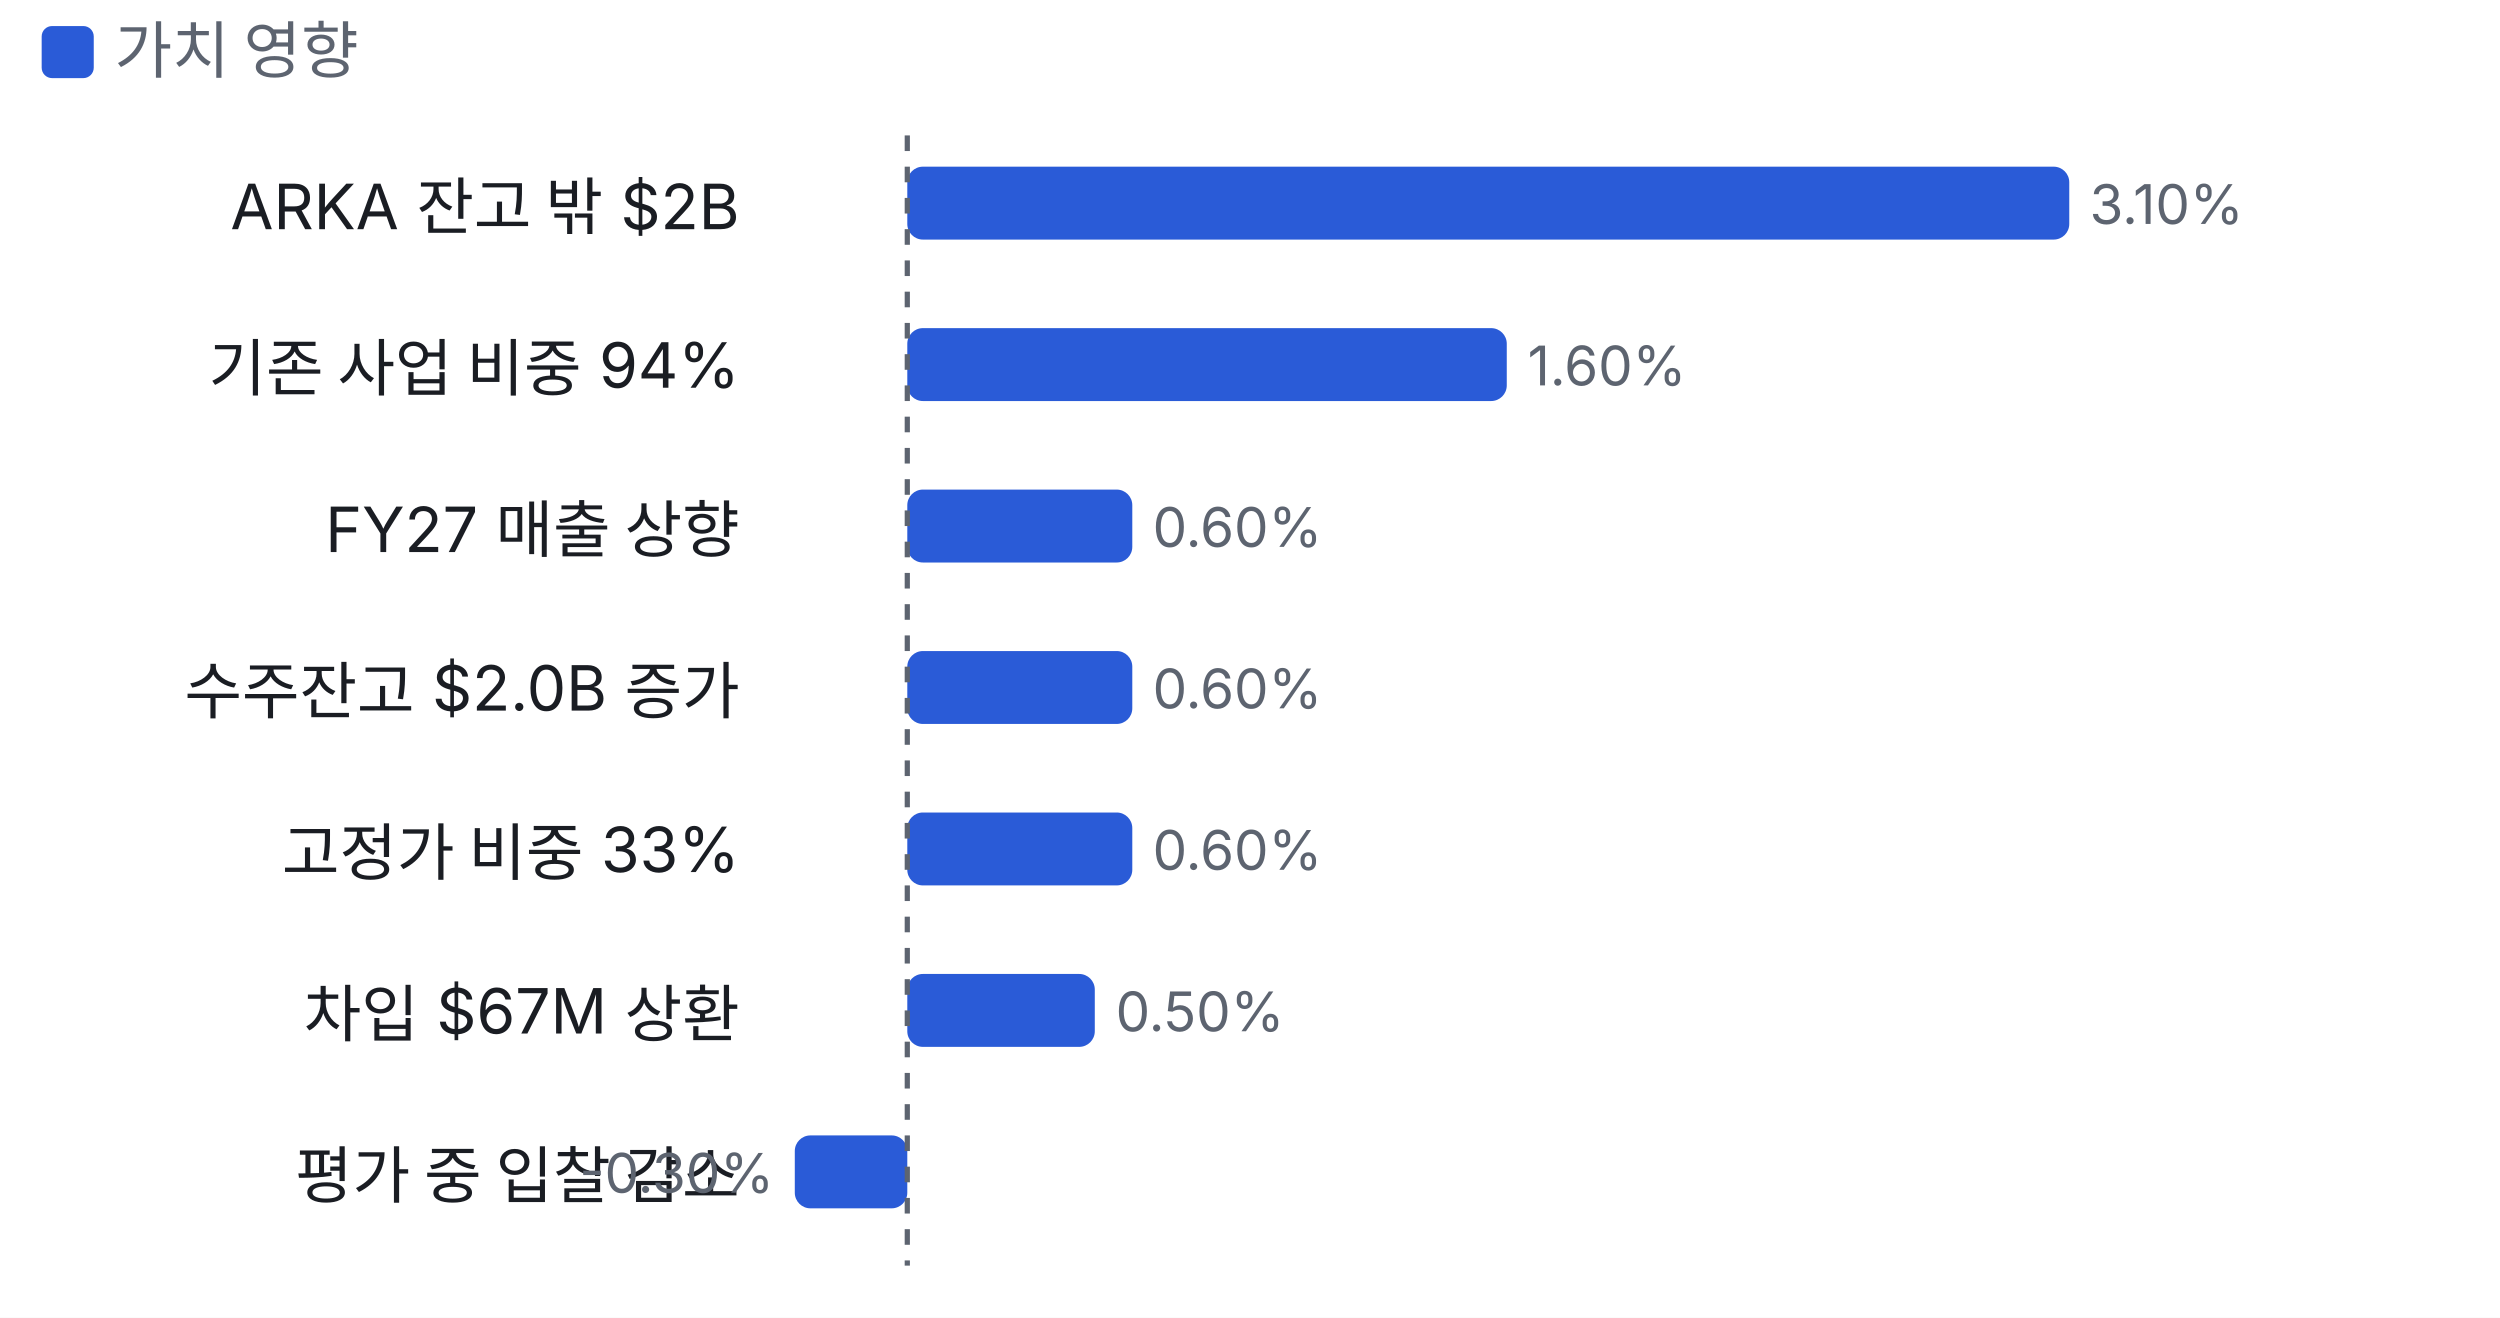
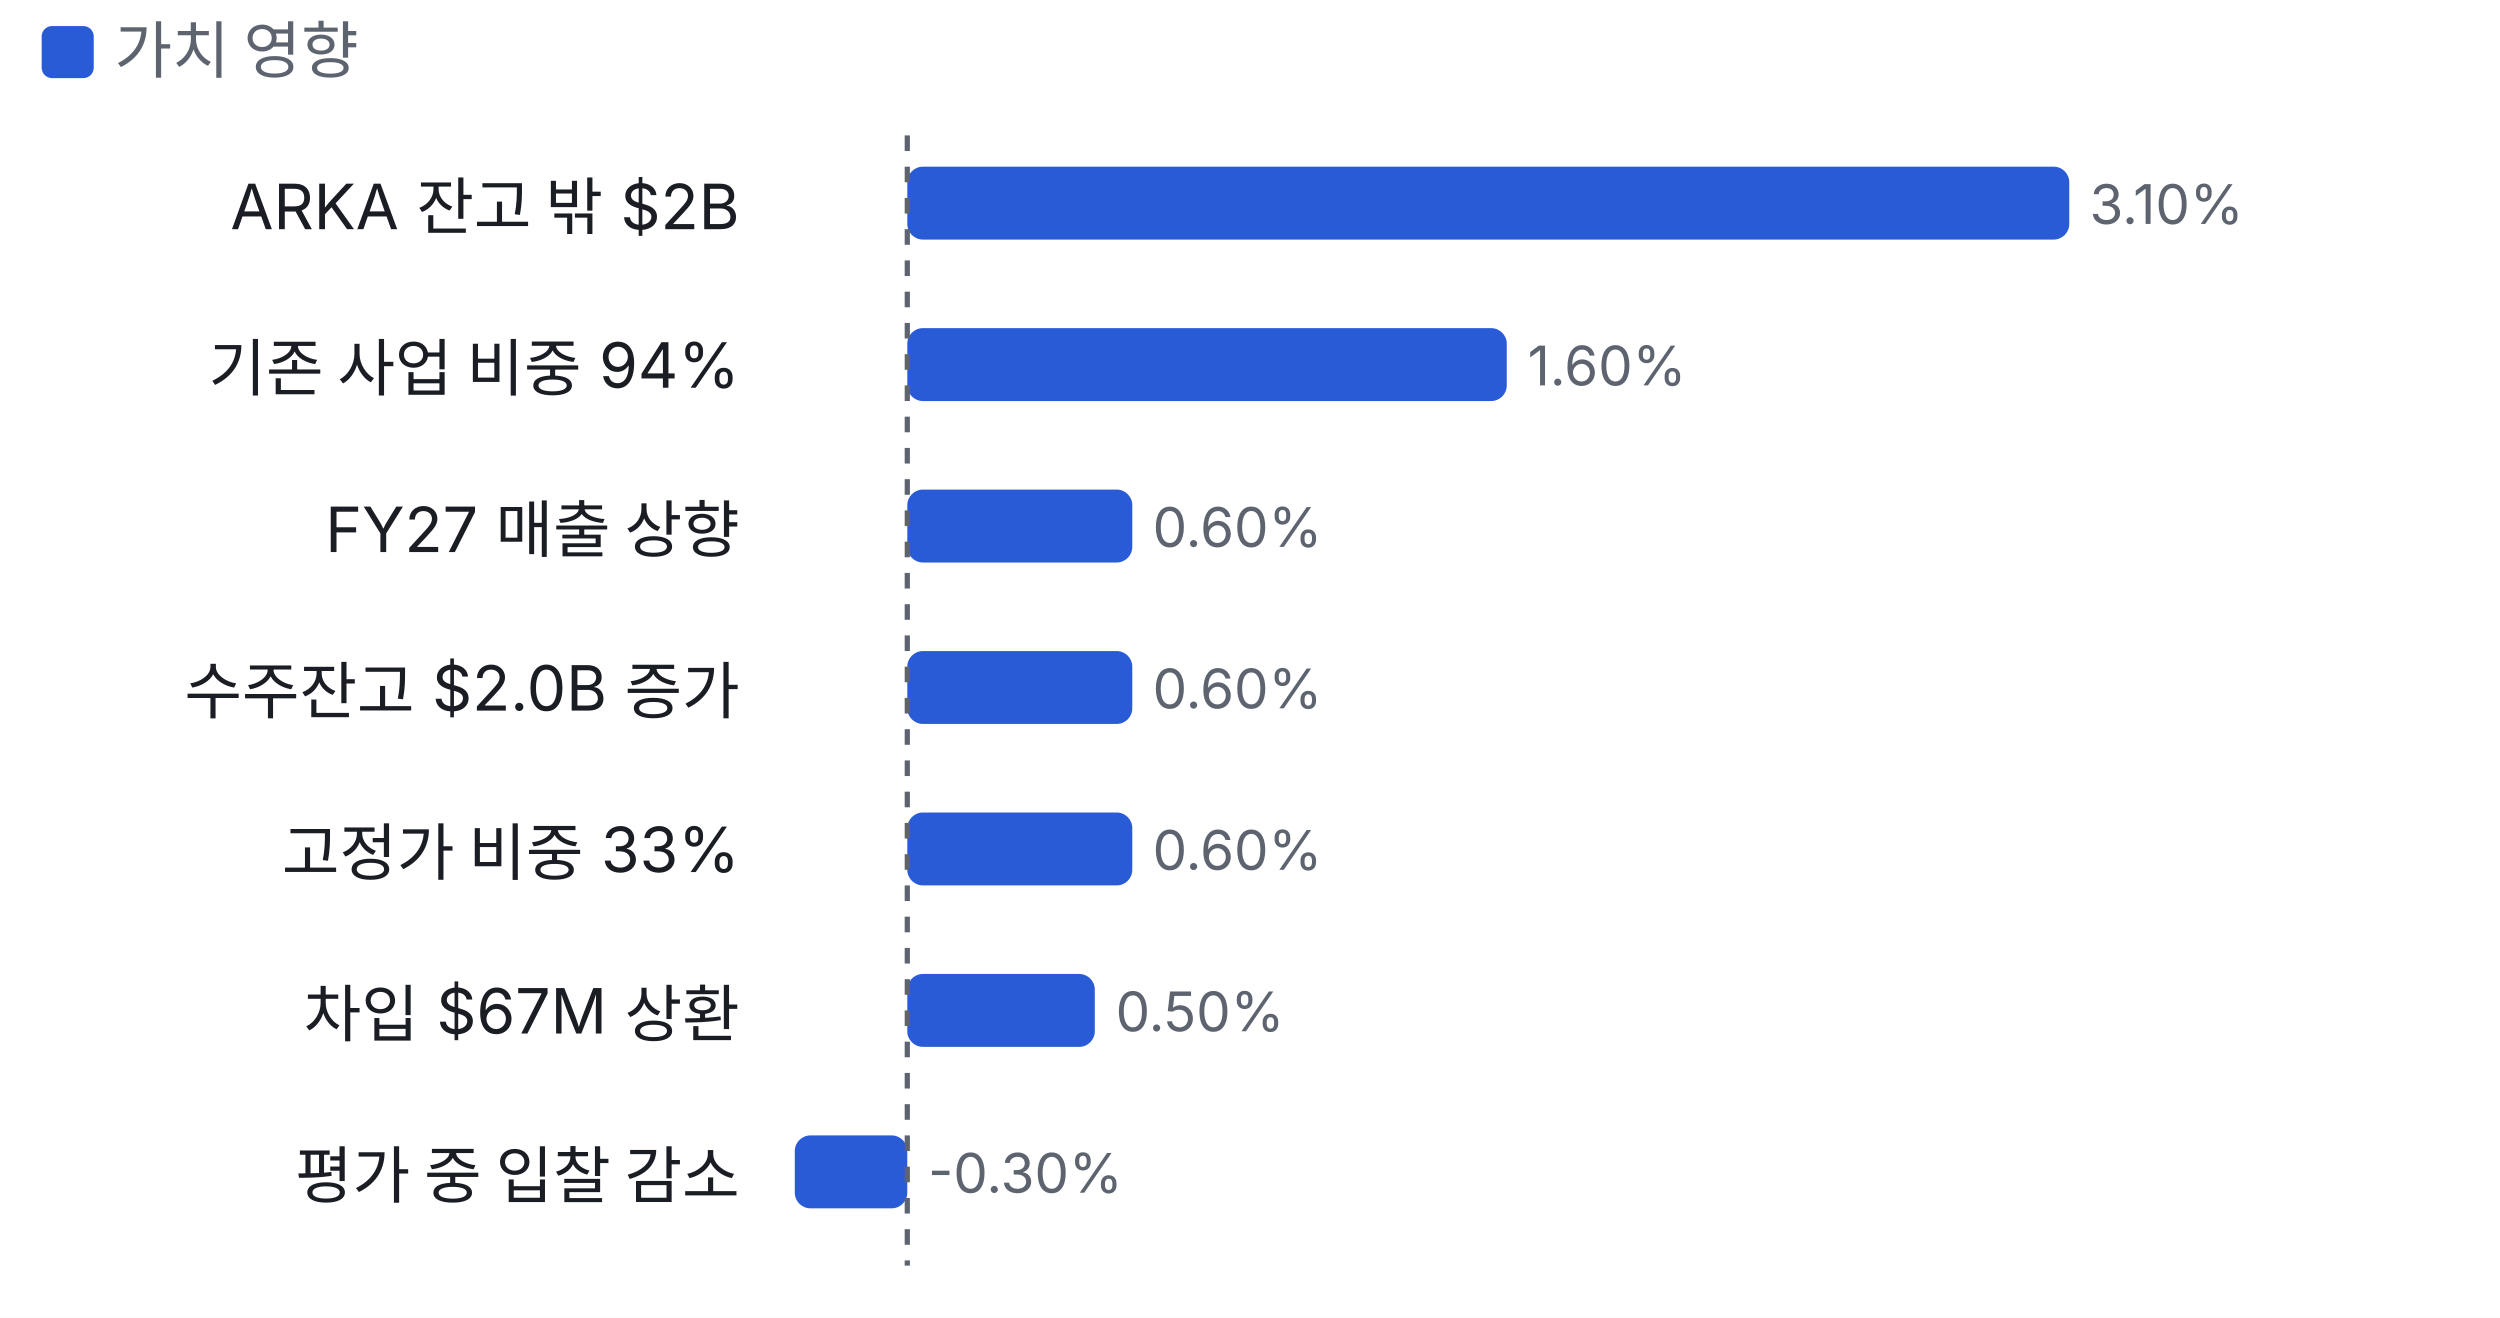
<svg xmlns="http://www.w3.org/2000/svg" viewBox="0 0 480 253" width="480" height="253">
  <style>text{fill:#5d6470;font-size:10.5px;font-family:-apple-system,'Apple SD Gothic Neo','Malgun Gothic',sans-serif}</style>
  <rect width="100%" height="100%" fill="#ffffff" />
  <rect x="8" y="5" width="10" height="10" rx="2" fill="#2a5bd7" />
  <text x="22" y="14" style="font-size:12px">가치 영향</text>
  <g transform="translate(0,22)">
    <text x="142" y="22" text-anchor="end" style="fill:#1a1d23;font-size:12px">
      <tspan x="142" dy="0">ARKA 잔고 밖 $2B</tspan>
    </text>
    <rect x="174.2" y="10" width="223.1" height="14" rx="3" fill="#2a5bd7" />
    <text x="401.2" y="21">3.10%</text>
    <text x="142" y="53" text-anchor="end" style="fill:#1a1d23;font-size:12px">
      <tspan x="142" dy="0">기존 사업 비중 94%</tspan>
    </text>
    <rect x="174.2" y="41" width="115.1" height="14" rx="3" fill="#2a5bd7" />
    <text x="293.3" y="52">1.60%</text>
    <text x="142" y="84" text-anchor="end" style="fill:#1a1d23;font-size:12px">
      <tspan x="142" dy="0">FY27 매출 상향</tspan>
    </text>
    <rect x="174.2" y="72" width="43.2" height="14" rx="3" fill="#2a5bd7" />
    <text x="221.3" y="83">0.60%</text>
    <text x="142" y="115" text-anchor="end" style="fill:#1a1d23;font-size:12px">
      <tspan x="142" dy="0">수주잔고 $2.0B 증가</tspan>
    </text>
    <rect x="174.2" y="103" width="43.2" height="14" rx="3" fill="#2a5bd7" />
    <text x="221.3" y="114">0.60%</text>
    <text x="142" y="146" text-anchor="end" style="fill:#1a1d23;font-size:12px">
      <tspan x="142" dy="0">고정가 비중 33%</tspan>
    </text>
    <rect x="174.2" y="134" width="43.2" height="14" rx="3" fill="#2a5bd7" />
    <text x="221.3" y="145">0.60%</text>
    <text x="142" y="177" text-anchor="end" style="fill:#1a1d23;font-size:12px">
      <tspan x="142" dy="0">차입 $67M 상환</tspan>
    </text>
    <rect x="174.2" y="165" width="36.0" height="14" rx="3" fill="#2a5bd7" />
    <text x="214.2" y="176">0.50%</text>
    <text x="142" y="208" text-anchor="end" style="fill:#1a1d23;font-size:12px">
      <tspan x="142" dy="0">평가 중 입찰 감소</tspan>
    </text>
    <rect x="152.6" y="196" width="21.6" height="14" rx="3" fill="#2a5bd7" />
-     <text x="148.6" y="207" text-anchor="end">-0.30%</text>
+     <text x="178.2" y="207">-0.30%</text>
    <line x1="174.2" x2="174.2" y1="4" y2="221" stroke="#5d6470" stroke-dasharray="3 3" />
  </g>
</svg>
